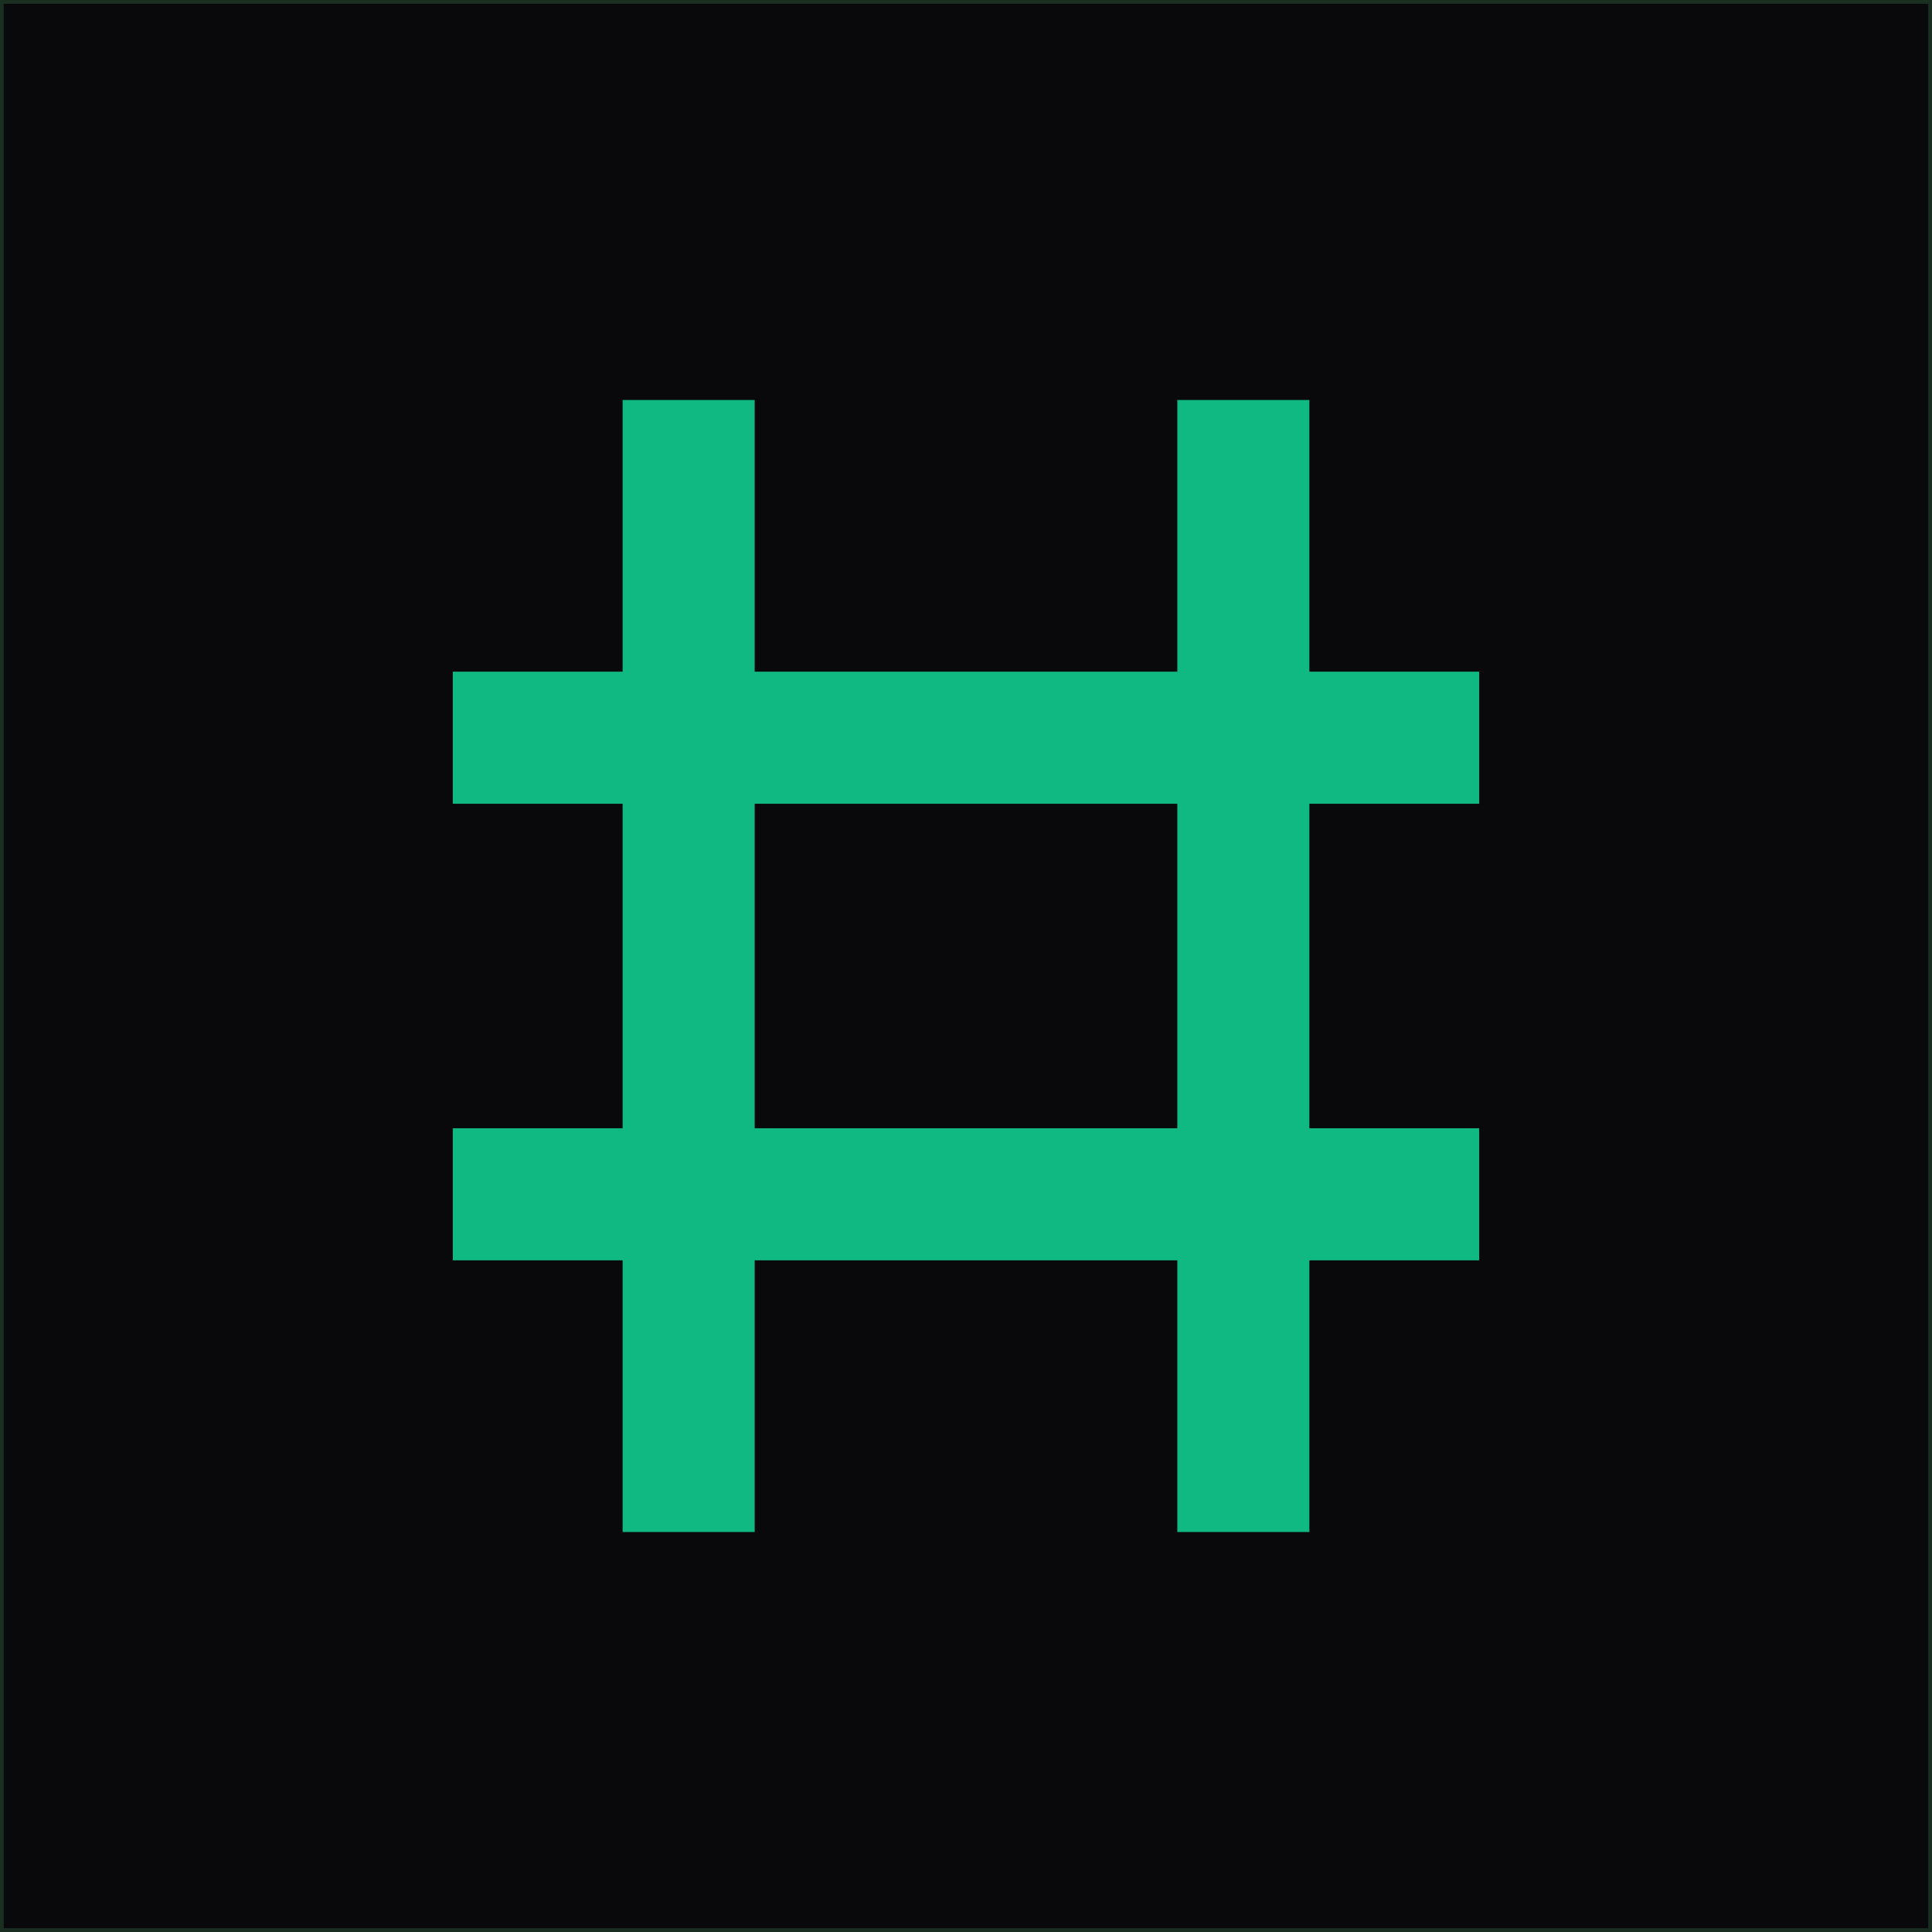
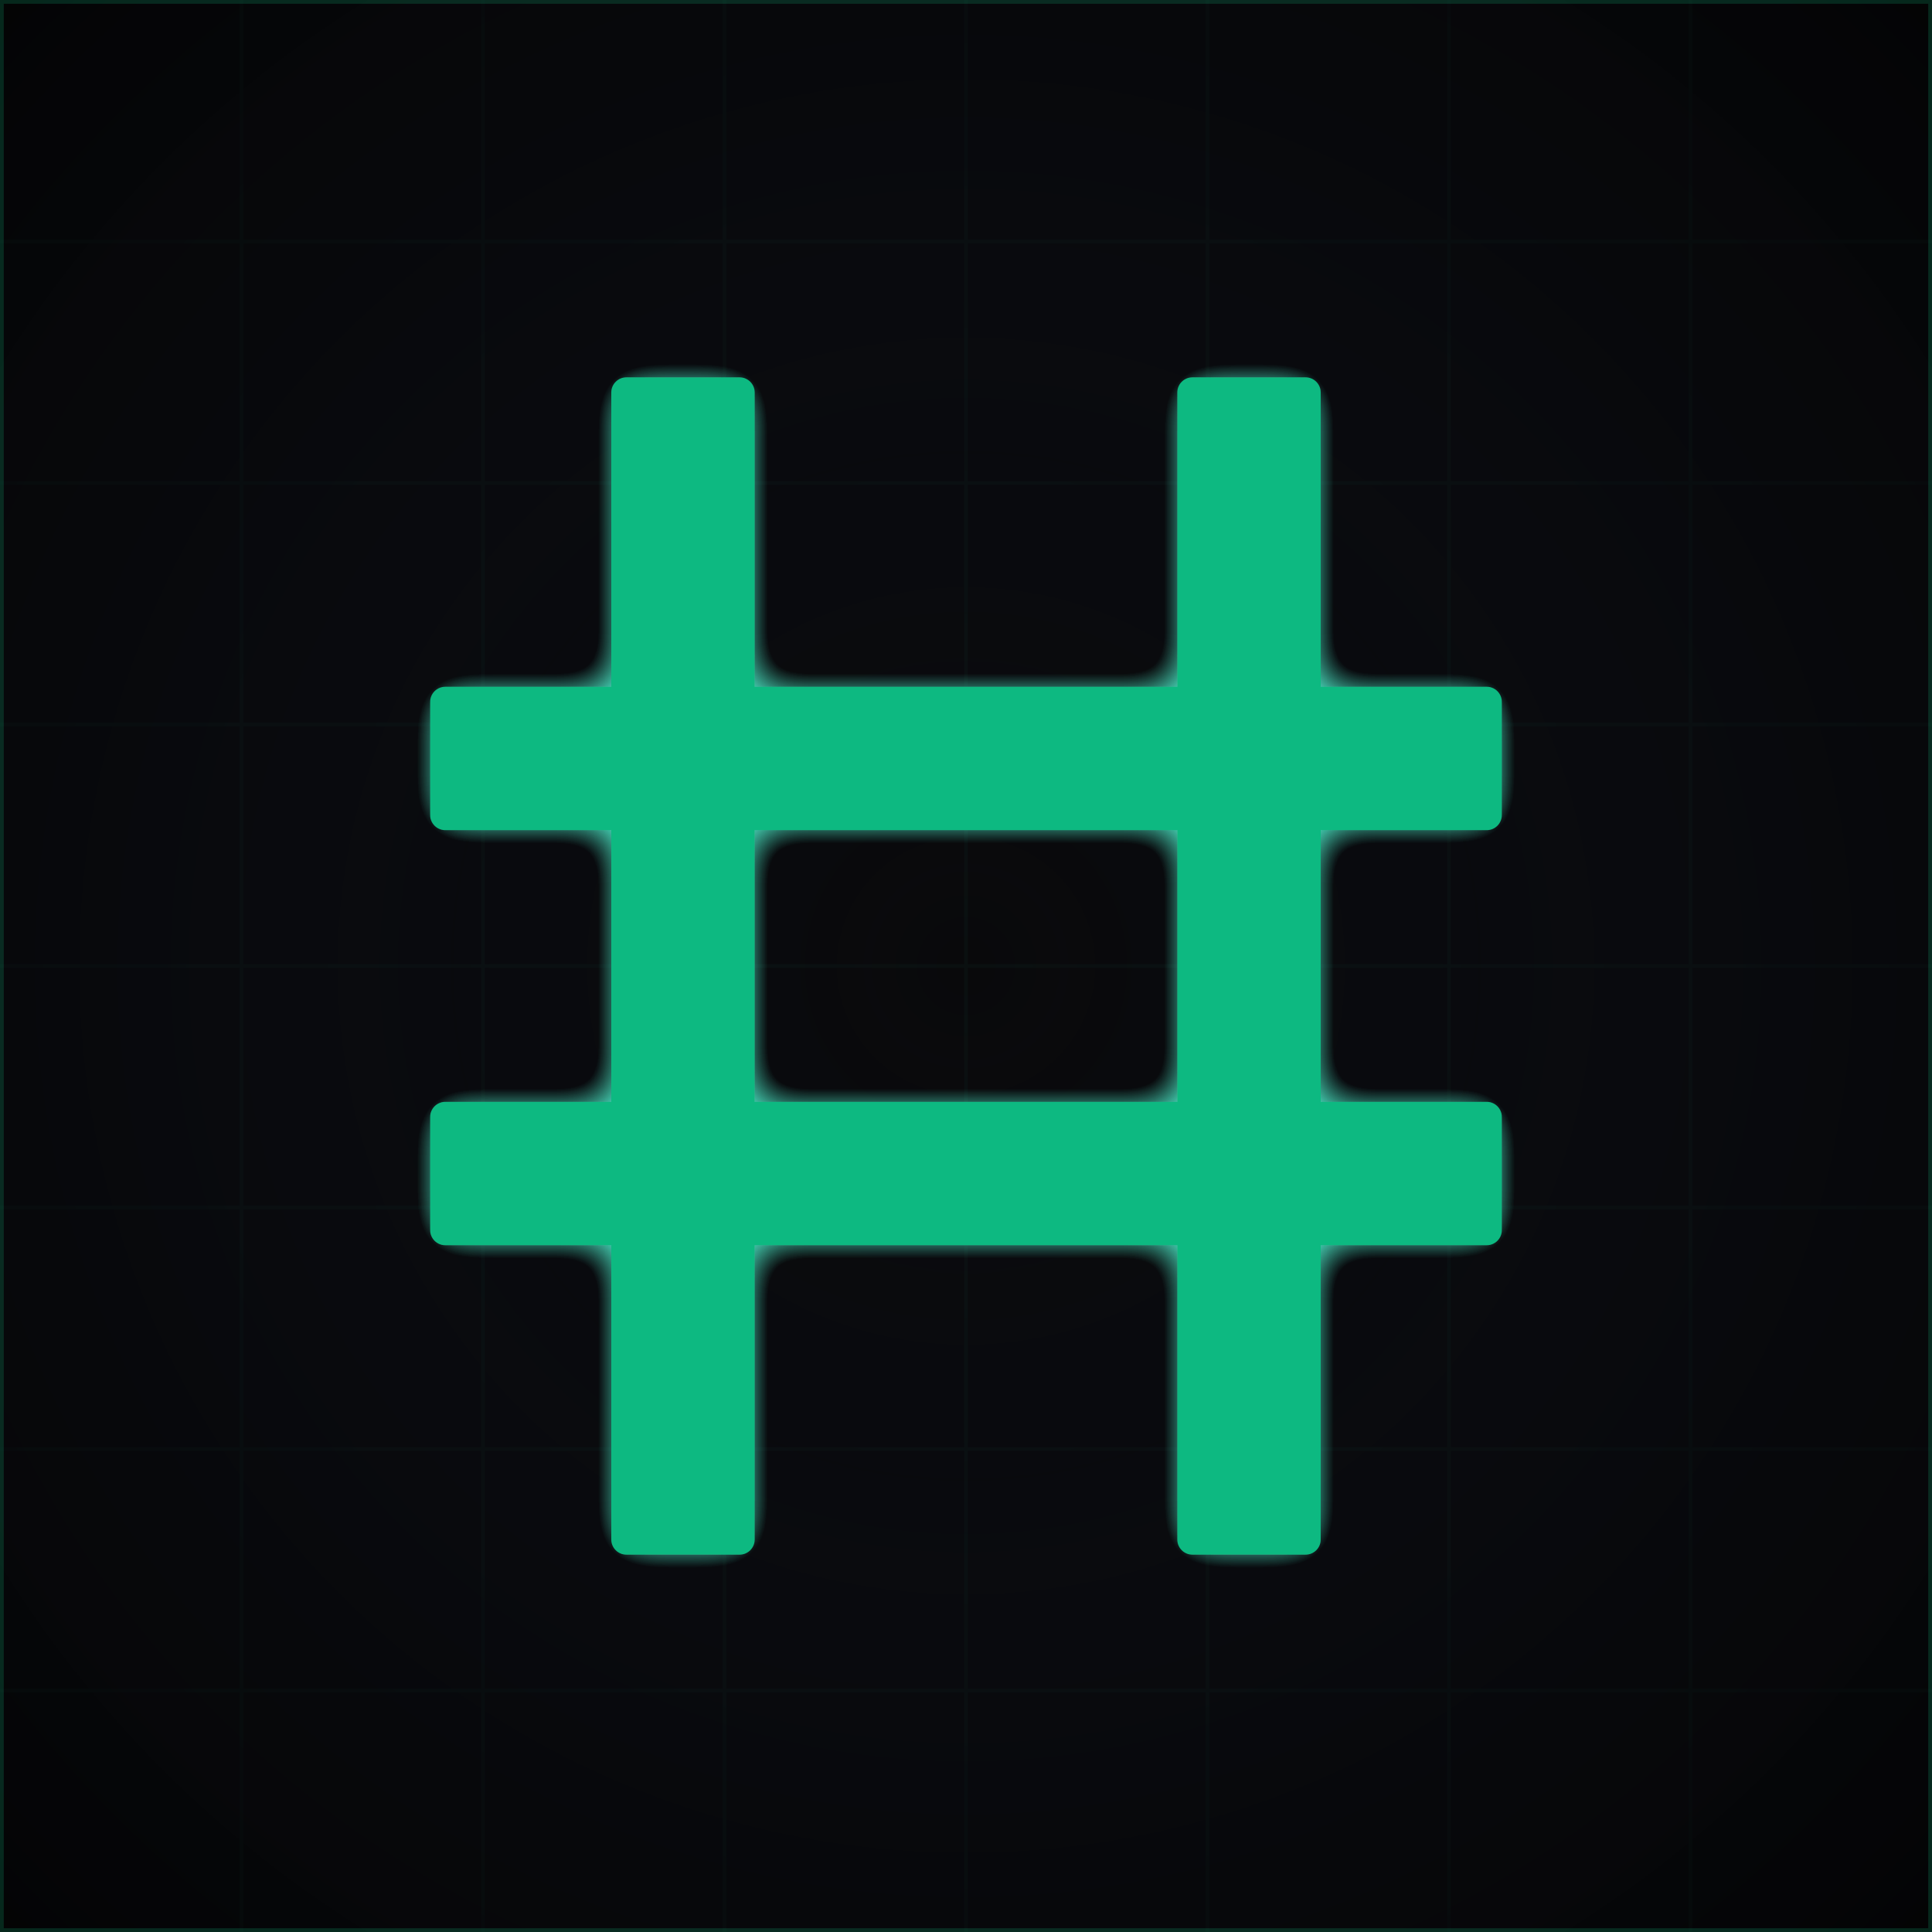
<svg xmlns="http://www.w3.org/2000/svg" viewBox="0 0 512 512" width="512" height="512">
+   <defs>
+     <filter id="glow" x="-20%" y="-20%" width="140%" height="140%">
+       <feGaussianBlur stdDeviation="8" result="blur" />
+       <feMerge>
+         <feMergeNode in="blur" />
+         <feMergeNode in="SourceGraphic" />
+       </feMerge>
+     </filter>
+     <radialGradient id="vignette" cx="50%" cy="50%" r="70%">
+       <stop offset="0%" stop-color="#111827" stop-opacity="0" />
+       <stop offset="100%" stop-color="#000000" stop-opacity="0.6" />
+     </radialGradient>
+     <filter id="hash-glow" x="-30%" y="-30%" width="160%" height="160%">
+       <feGaussianBlur stdDeviation="6" in="SourceGraphic" result="blur" />
+       <feColorMatrix in="blur" type="matrix" values="0 0 0 0 0.063                 0 0 0 0 0.725                 0 0 0 0 0.506                 0 0 0 1.8 -0.5" result="green-glow" />
+       <feMerge>
+         <feMergeNode in="green-glow" />
+         <feMergeNode in="SourceGraphic" />
+       </feMerge>
+     </filter>
+   </defs>
  <rect width="512" height="512" fill="#09090b" />
-   <rect x="0.5" y="0.5" width="511" height="511" fill="none" stroke="#1a2e22" stroke-width="1" />
-   <rect x="165" y="106" width="35" height="300" fill="#10b981" />
-   <rect x="312" y="106" width="35" height="300" fill="#10b981" />
-   <rect x="120" y="178" width="272" height="35" fill="#10b981" />
-   <rect x="120" y="299" width="272" height="35" fill="#10b981" />
+   <g opacity="0.04" stroke="#10b981" stroke-width="1">
+     <line x1="0" y1="64" x2="512" y2="64" />
+     <line x1="0" y1="128" x2="512" y2="128" />
+     <line x1="0" y1="192" x2="512" y2="192" />
+     <line x1="0" y1="256" x2="512" y2="256" />
+     <line x1="0" y1="320" x2="512" y2="320" />
+     <line x1="0" y1="384" x2="512" y2="384" />
+     <line x1="0" y1="448" x2="512" y2="448" />
+     <line x1="64" y1="0" x2="64" y2="512" />
+     <line x1="128" y1="0" x2="128" y2="512" />
+     <line x1="192" y1="0" x2="192" y2="512" />
+     <line x1="256" y1="0" x2="256" y2="512" />
+     <line x1="320" y1="0" x2="320" y2="512" />
+     <line x1="384" y1="0" x2="384" y2="512" />
+     <line x1="448" y1="0" x2="448" y2="512" />
+   </g>
+   <rect width="512" height="512" fill="url(#vignette)" />
+   <g filter="url(#hash-glow)">
+     <rect x="162" y="100" width="38" height="312" rx="4" fill="#10b981" />
+     <rect x="312" y="100" width="38" height="312" rx="4" fill="#10b981" />
+     <rect x="114" y="182" width="284" height="38" rx="4" fill="#10b981" />
+     <rect x="114" y="292" width="284" height="38" rx="4" fill="#10b981" />
+   </g>
+   <rect x="0.5" y="0.5" width="511" height="511" fill="none" stroke="#10b981" stroke-width="1" stroke-opacity="0.2" />
</svg>
